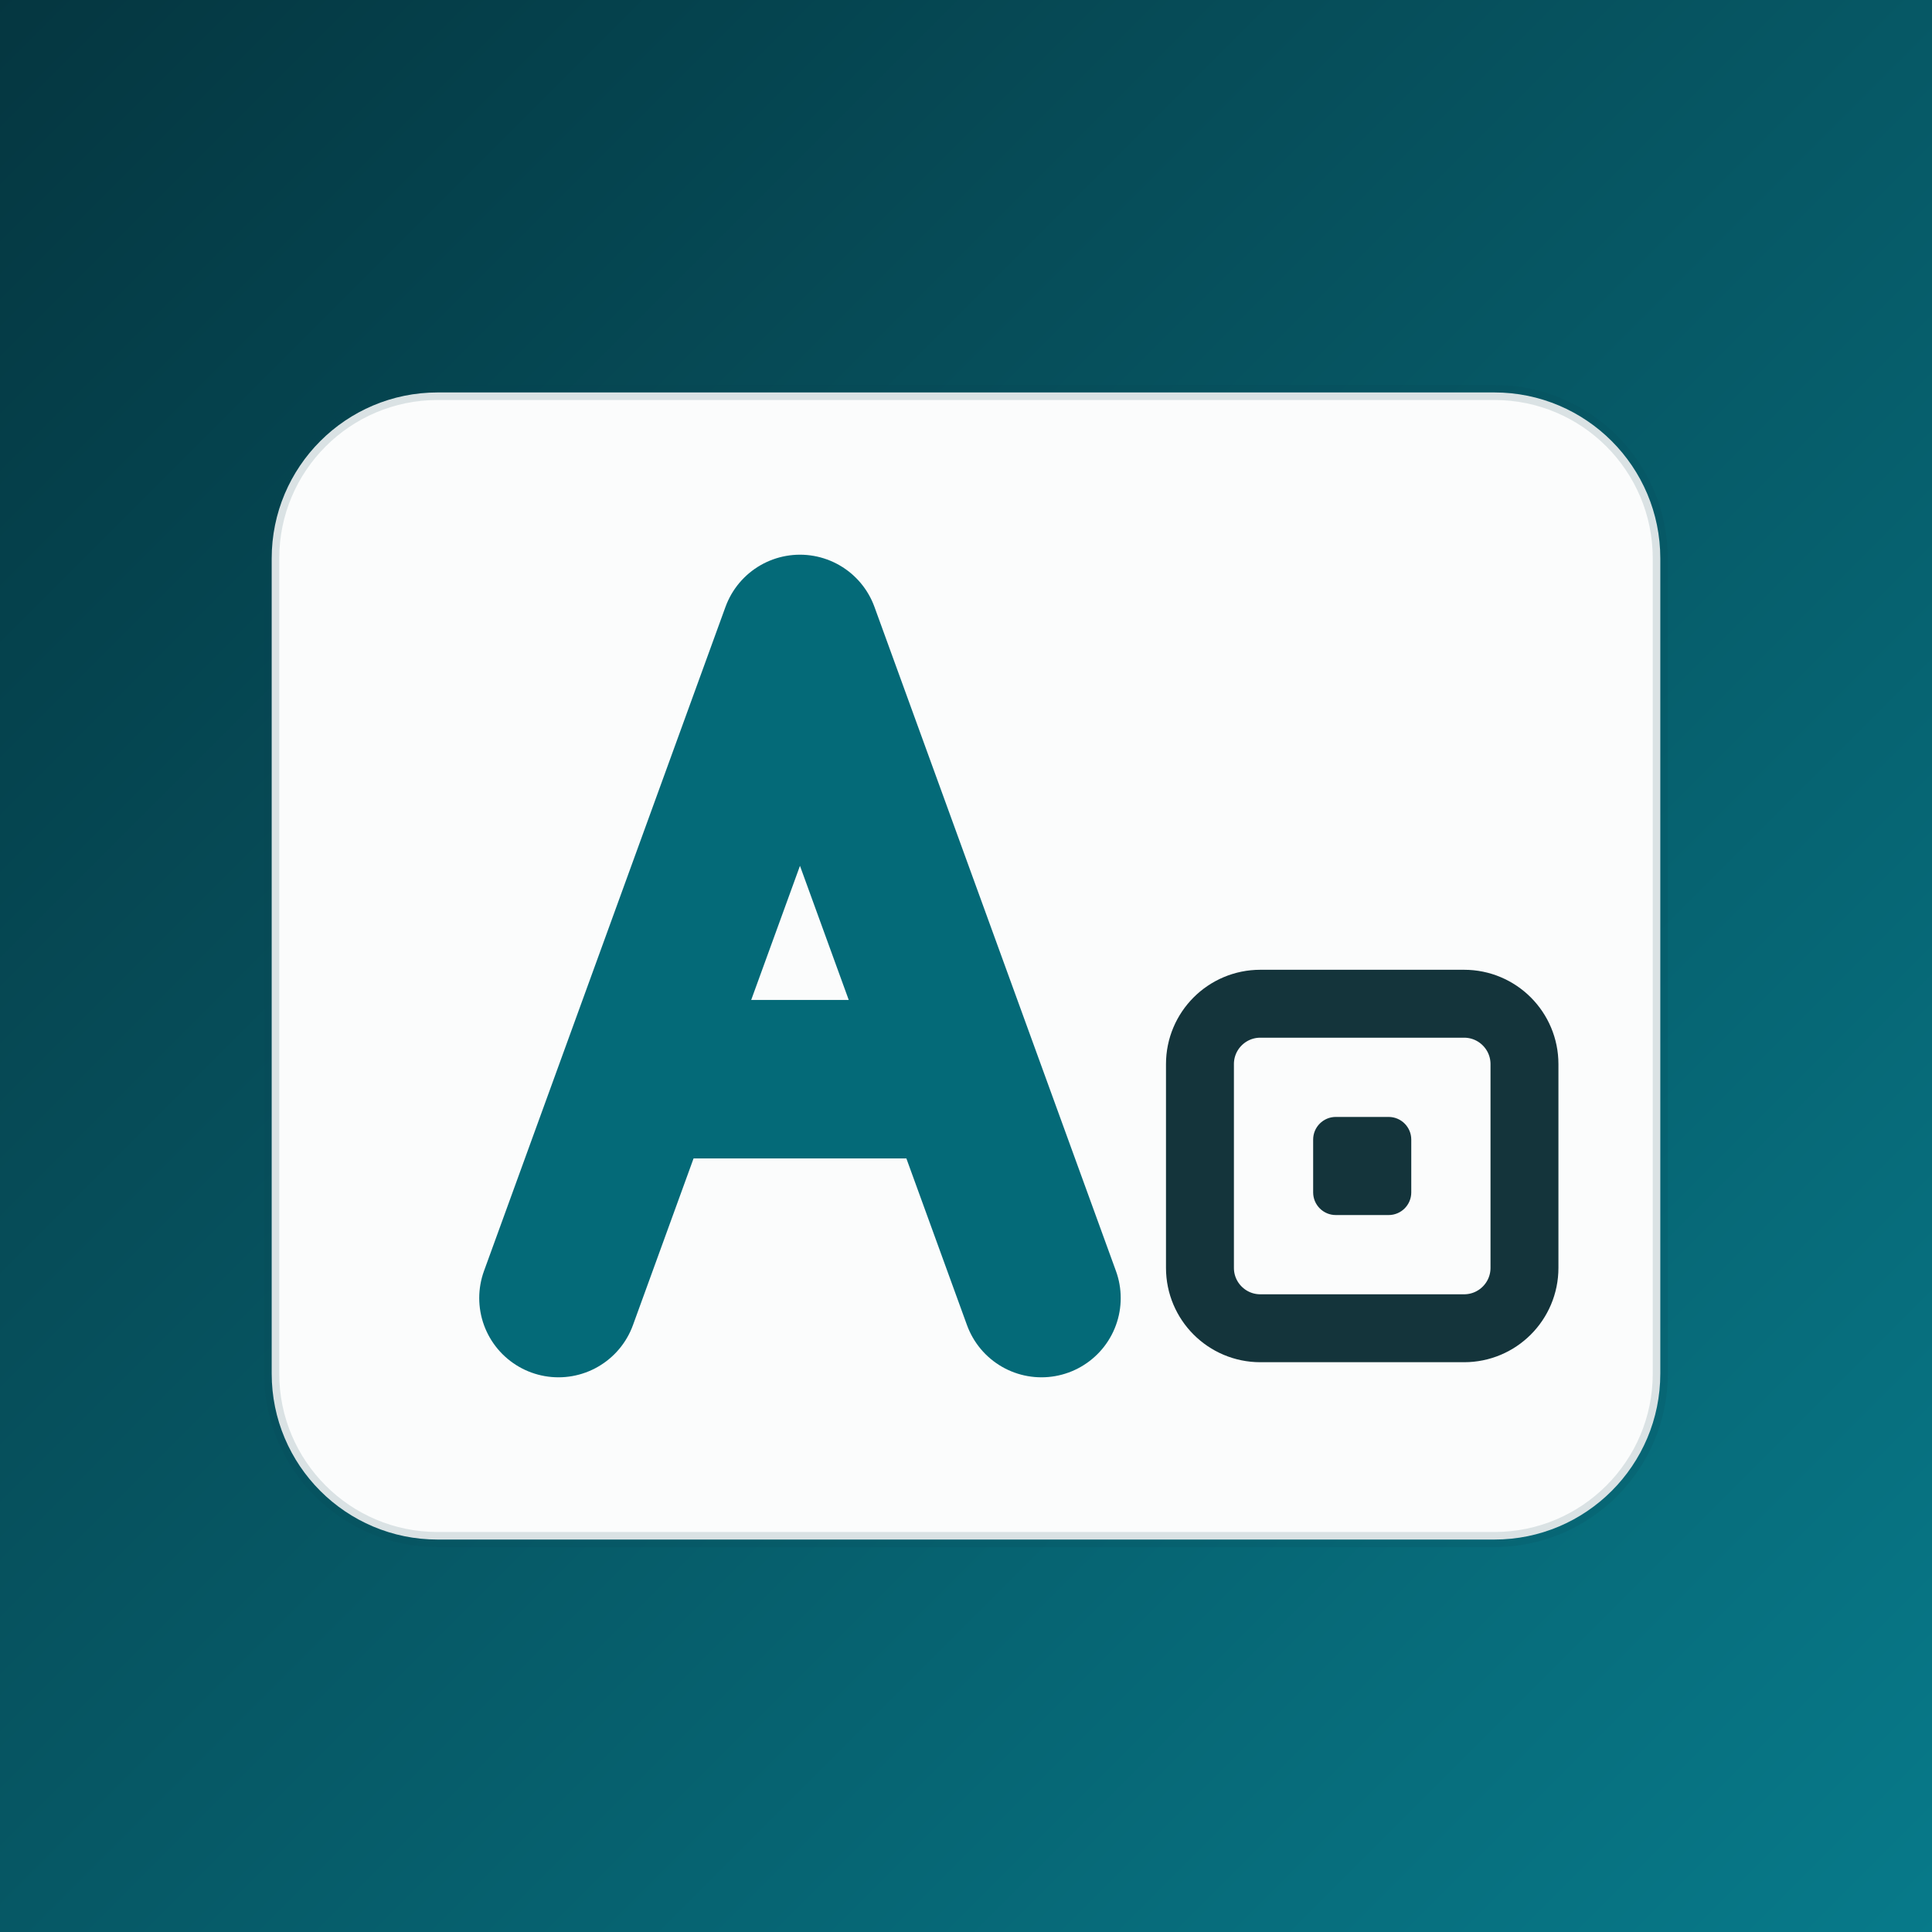
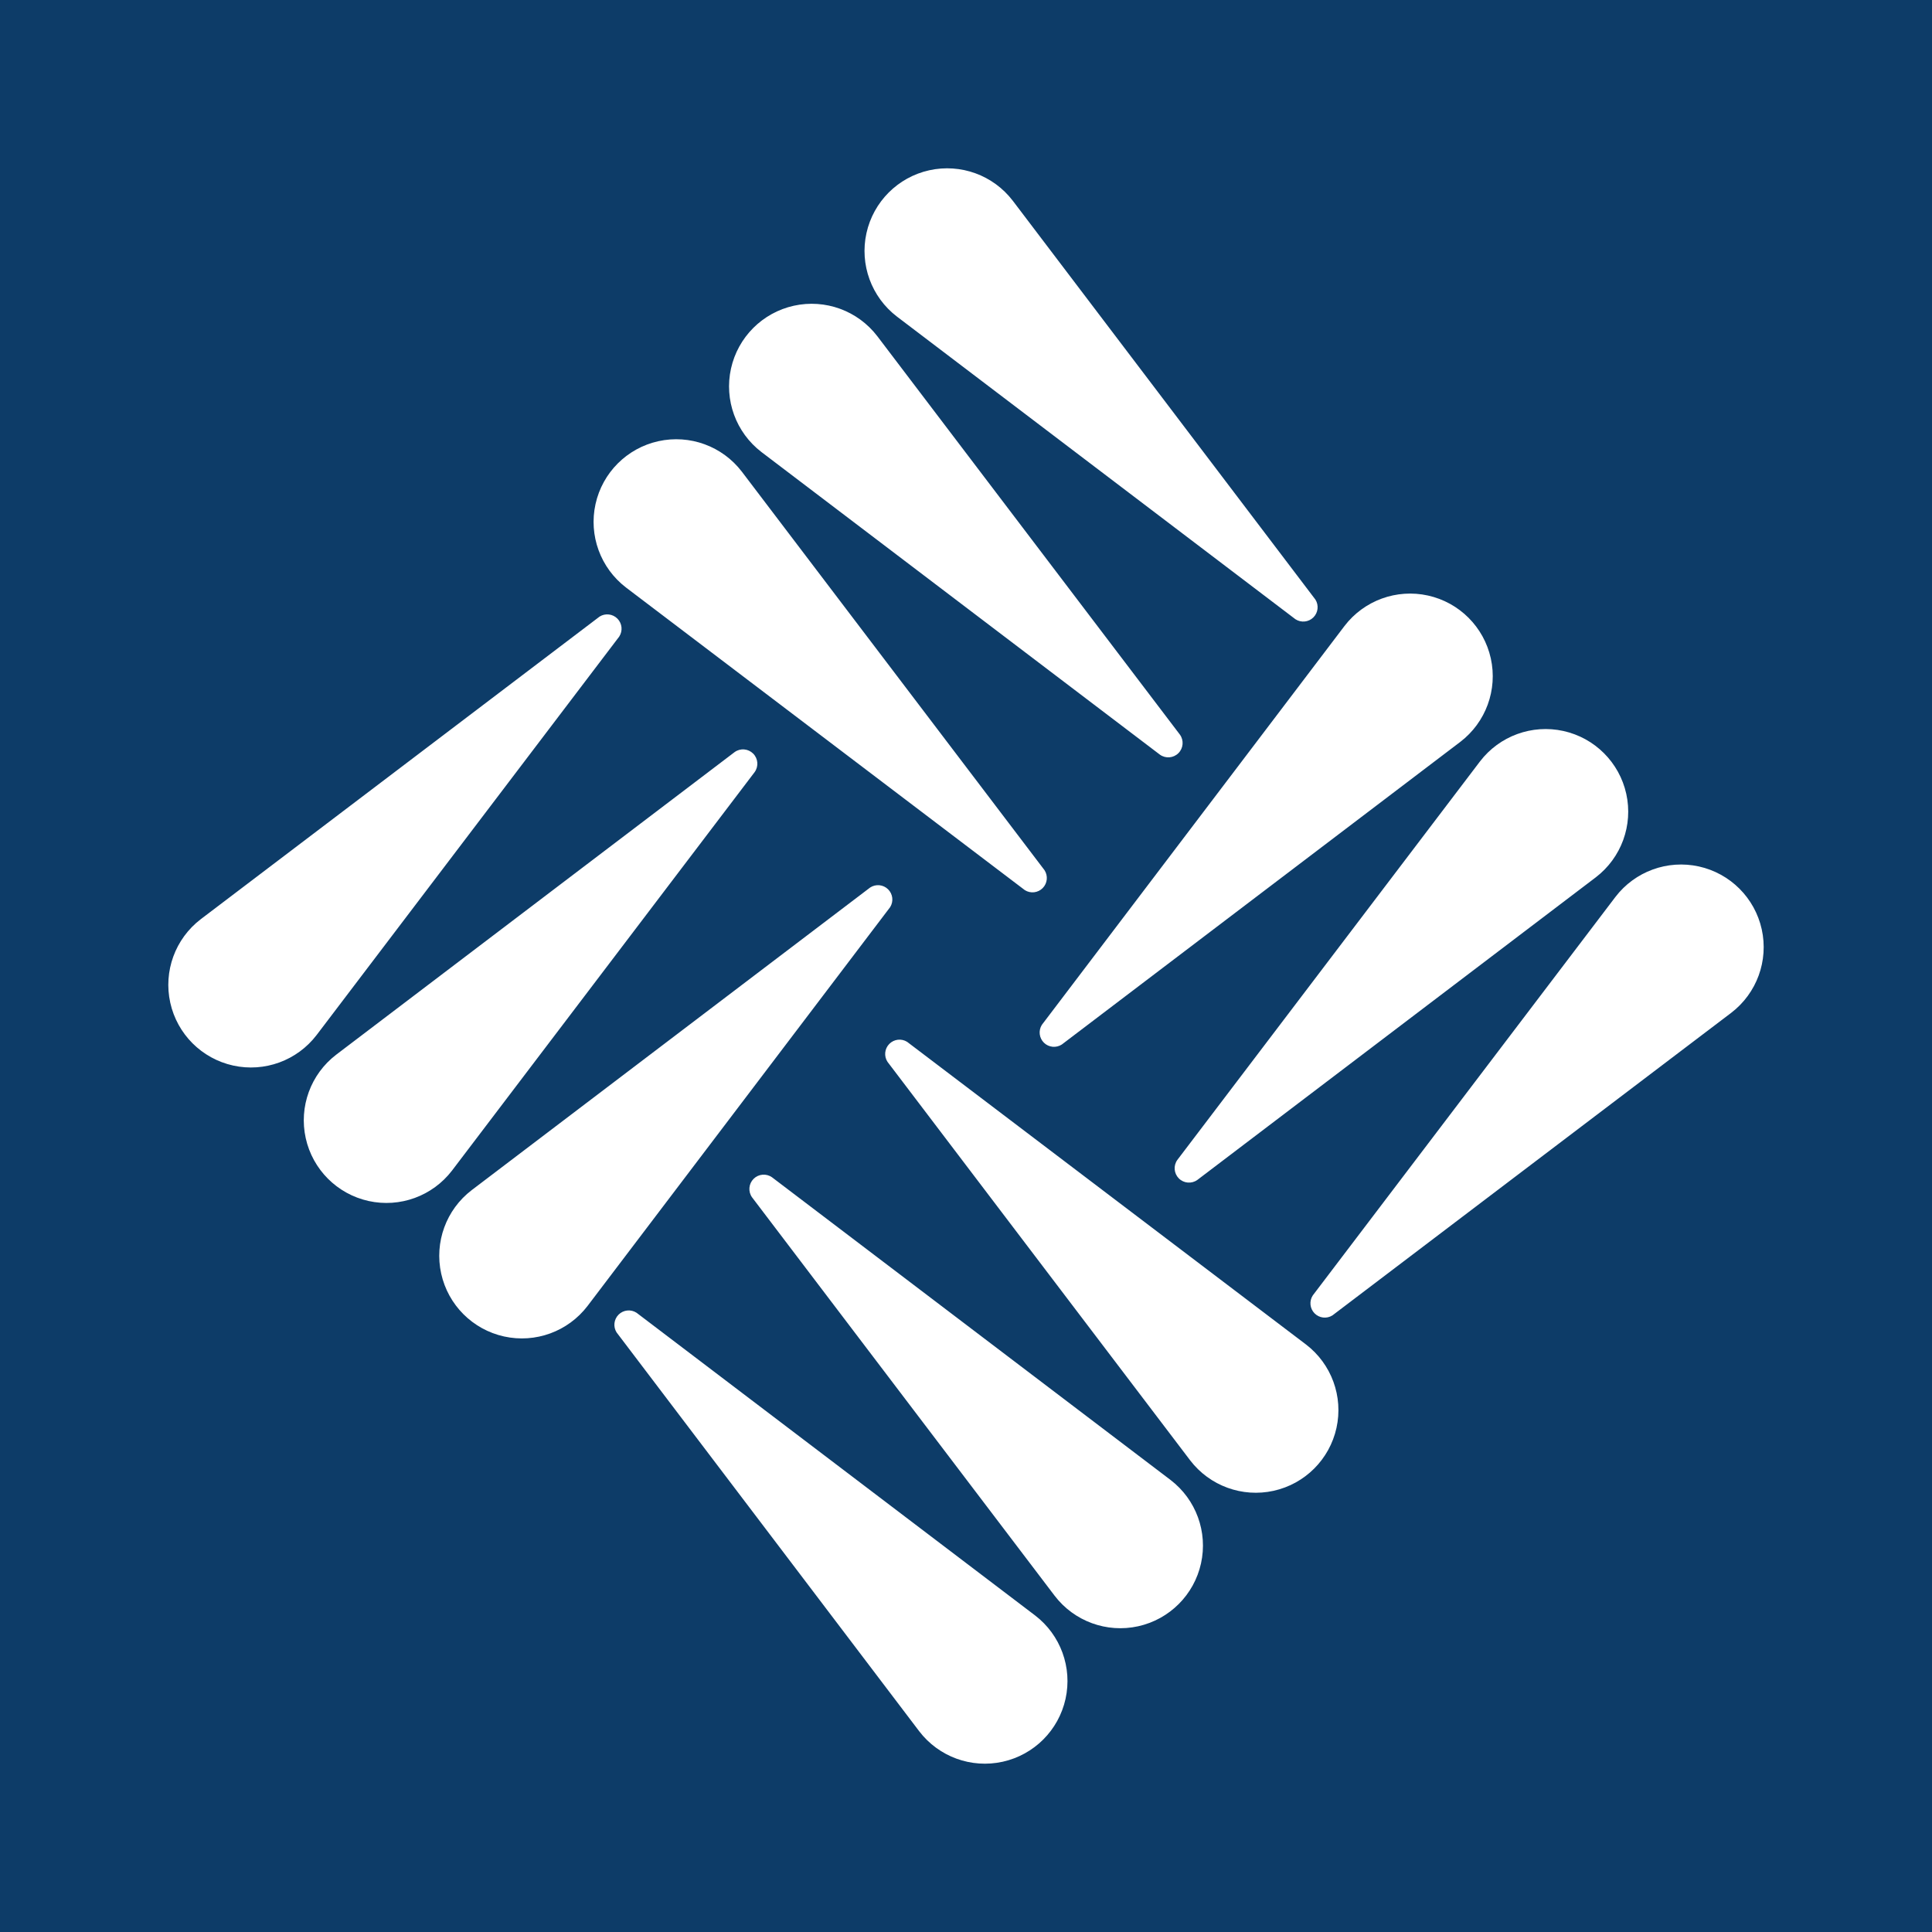
<svg xmlns="http://www.w3.org/2000/svg" viewBox="0 0 512 512">
-   <defs>
-     <linearGradient id="fondo" x1="0" y1="0" x2="1" y2="1">
-       <stop offset="0" stop-color="#053640" />
-       <stop offset="1" stop-color="#077A8A" />
-     </linearGradient>
-   </defs>
-   <rect width="512" height="512" fill="url(#fondo)" />
+   <rect width="512" height="512" fill="#0D3C68" />
  <g id="contenido">
-     <rect x="72" y="104" width="368" height="304" rx="44" fill="#FBFCFC" />
-     <rect x="72" y="104" width="368" height="304" rx="44" fill="none" stroke="#0B4650" stroke-opacity=".14" stroke-width="4" />
-     <path d="M 148 344 L 212 168 L 276 344 M 172 286 L 252 286" fill="none" stroke="#046A78" stroke-width="42" stroke-linecap="round" stroke-linejoin="round" />
-     <g fill="none">
-       <rect x="318" y="266" width="86" height="86" rx="16" stroke="#14343B" stroke-width="18" />
-       <rect x="348" y="296" width="26" height="26" rx="6" fill="#14343B" />
-     </g>
+     <path fill="#fff" d="M268.4 53.2L348.6 158.9A3.8 3.8 0 0 1 343.3 164.1L237.7 83.9A21.9 21.9 0 1 1 268.4 53.2ZM232.5 89.1L312.7 194.7A3.8 3.8 0 0 1 307.4 200L201.8 119.8A21.9 21.9 0 1 1 232.5 89.1ZM196.6 125L276.8 230.6A3.8 3.8 0 0 1 271.6 235.9L165.9 155.7A21.9 21.9 0 1 1 196.6 125ZM458.8 268.4L353.1 348.6A3.8 3.8 0 0 1 347.9 343.3L428.1 237.7A21.9 21.9 0 1 1 458.8 268.4ZM422.9 232.5L317.3 312.7A3.8 3.8 0 0 1 312 307.4L392.2 201.8A21.9 21.9 0 1 1 422.9 232.5ZM387 196.6L281.4 276.8A3.8 3.8 0 0 1 276.1 271.6L356.3 165.9A21.9 21.9 0 1 1 387 196.6ZM243.6 458.8L163.4 353.1A3.8 3.8 0 0 1 168.7 347.9L274.3 428.1A21.9 21.9 0 1 1 243.6 458.8ZM279.5 422.9L199.3 317.3A3.8 3.8 0 0 1 204.6 312L310.2 392.2A21.9 21.9 0 1 1 279.5 422.9ZM315.4 387L235.2 281.4A3.8 3.8 0 0 1 240.4 276.1L346.1 356.3A21.9 21.9 0 1 1 315.4 387ZM53.2 243.6L158.9 163.4A3.8 3.8 0 0 1 164.1 168.7L83.9 274.3A21.9 21.9 0 1 1 53.2 243.6ZM89.1 279.5L194.7 199.3A3.8 3.8 0 0 1 200 204.6L119.8 310.2A21.9 21.9 0 1 1 89.1 279.5ZM125 315.4L230.6 235.2A3.8 3.8 0 0 1 235.9 240.4L155.7 346.1A21.9 21.9 0 1 1 125 315.4Z" />
  </g>
</svg>
